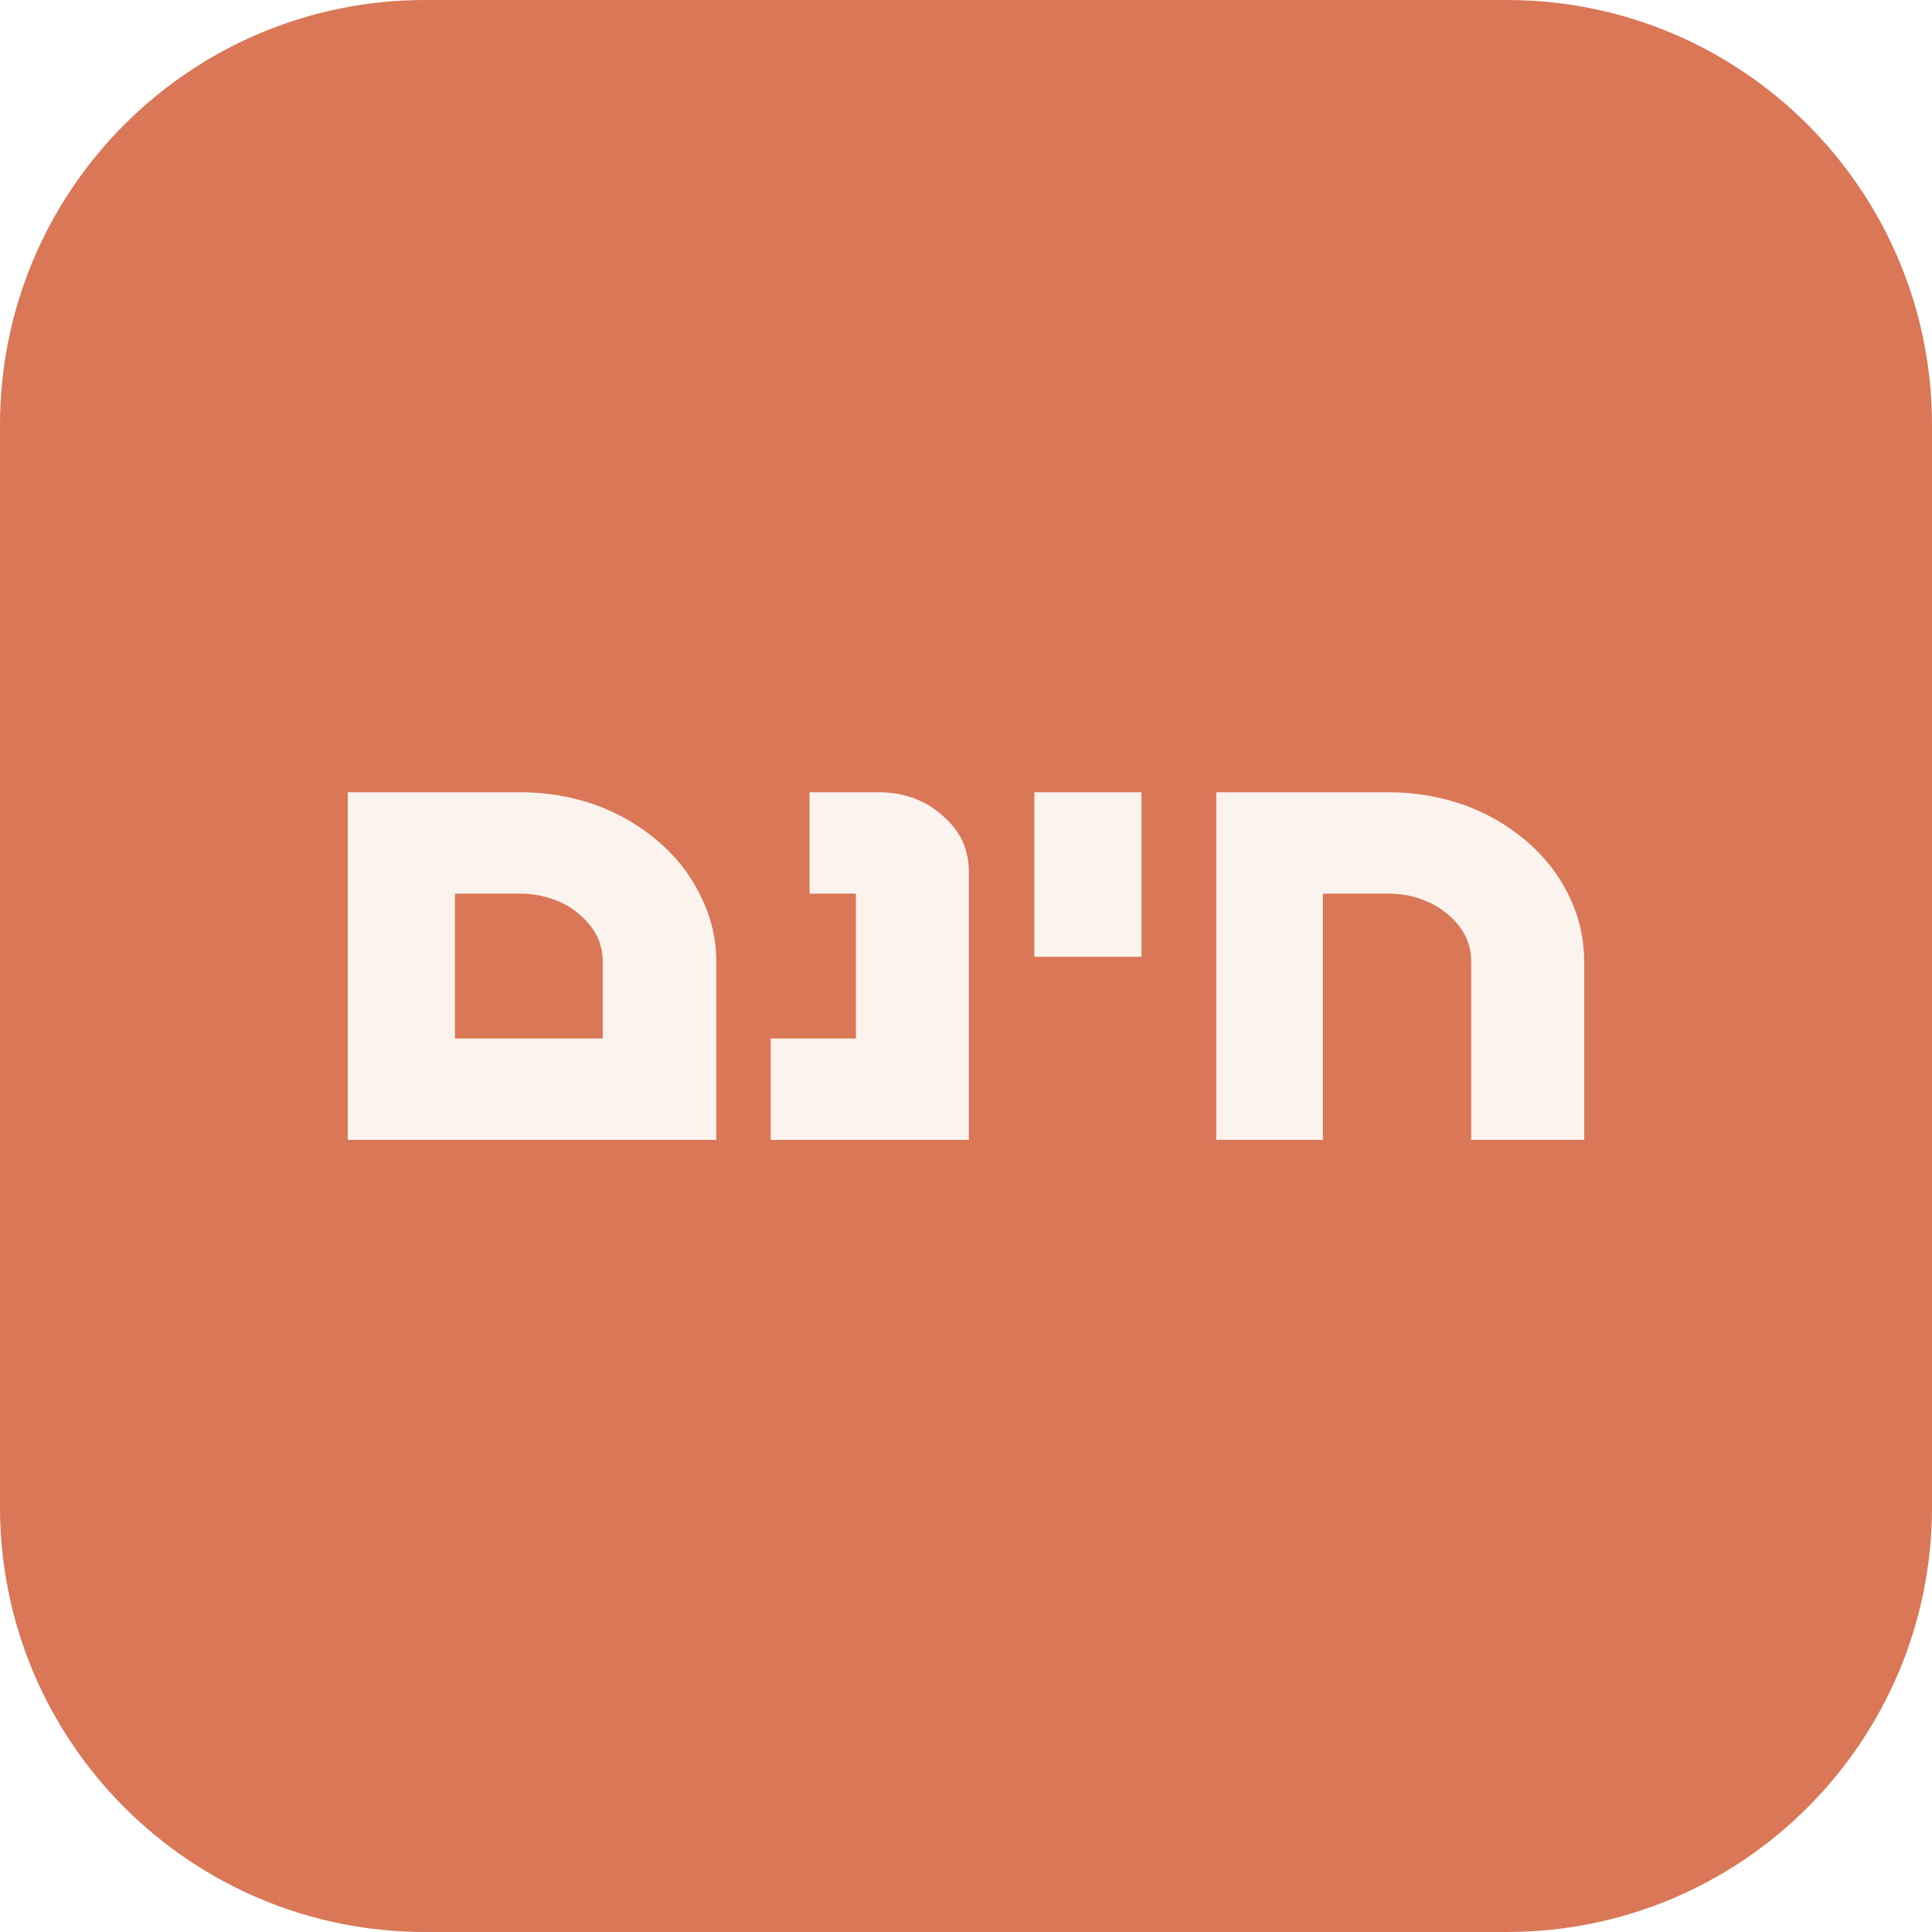
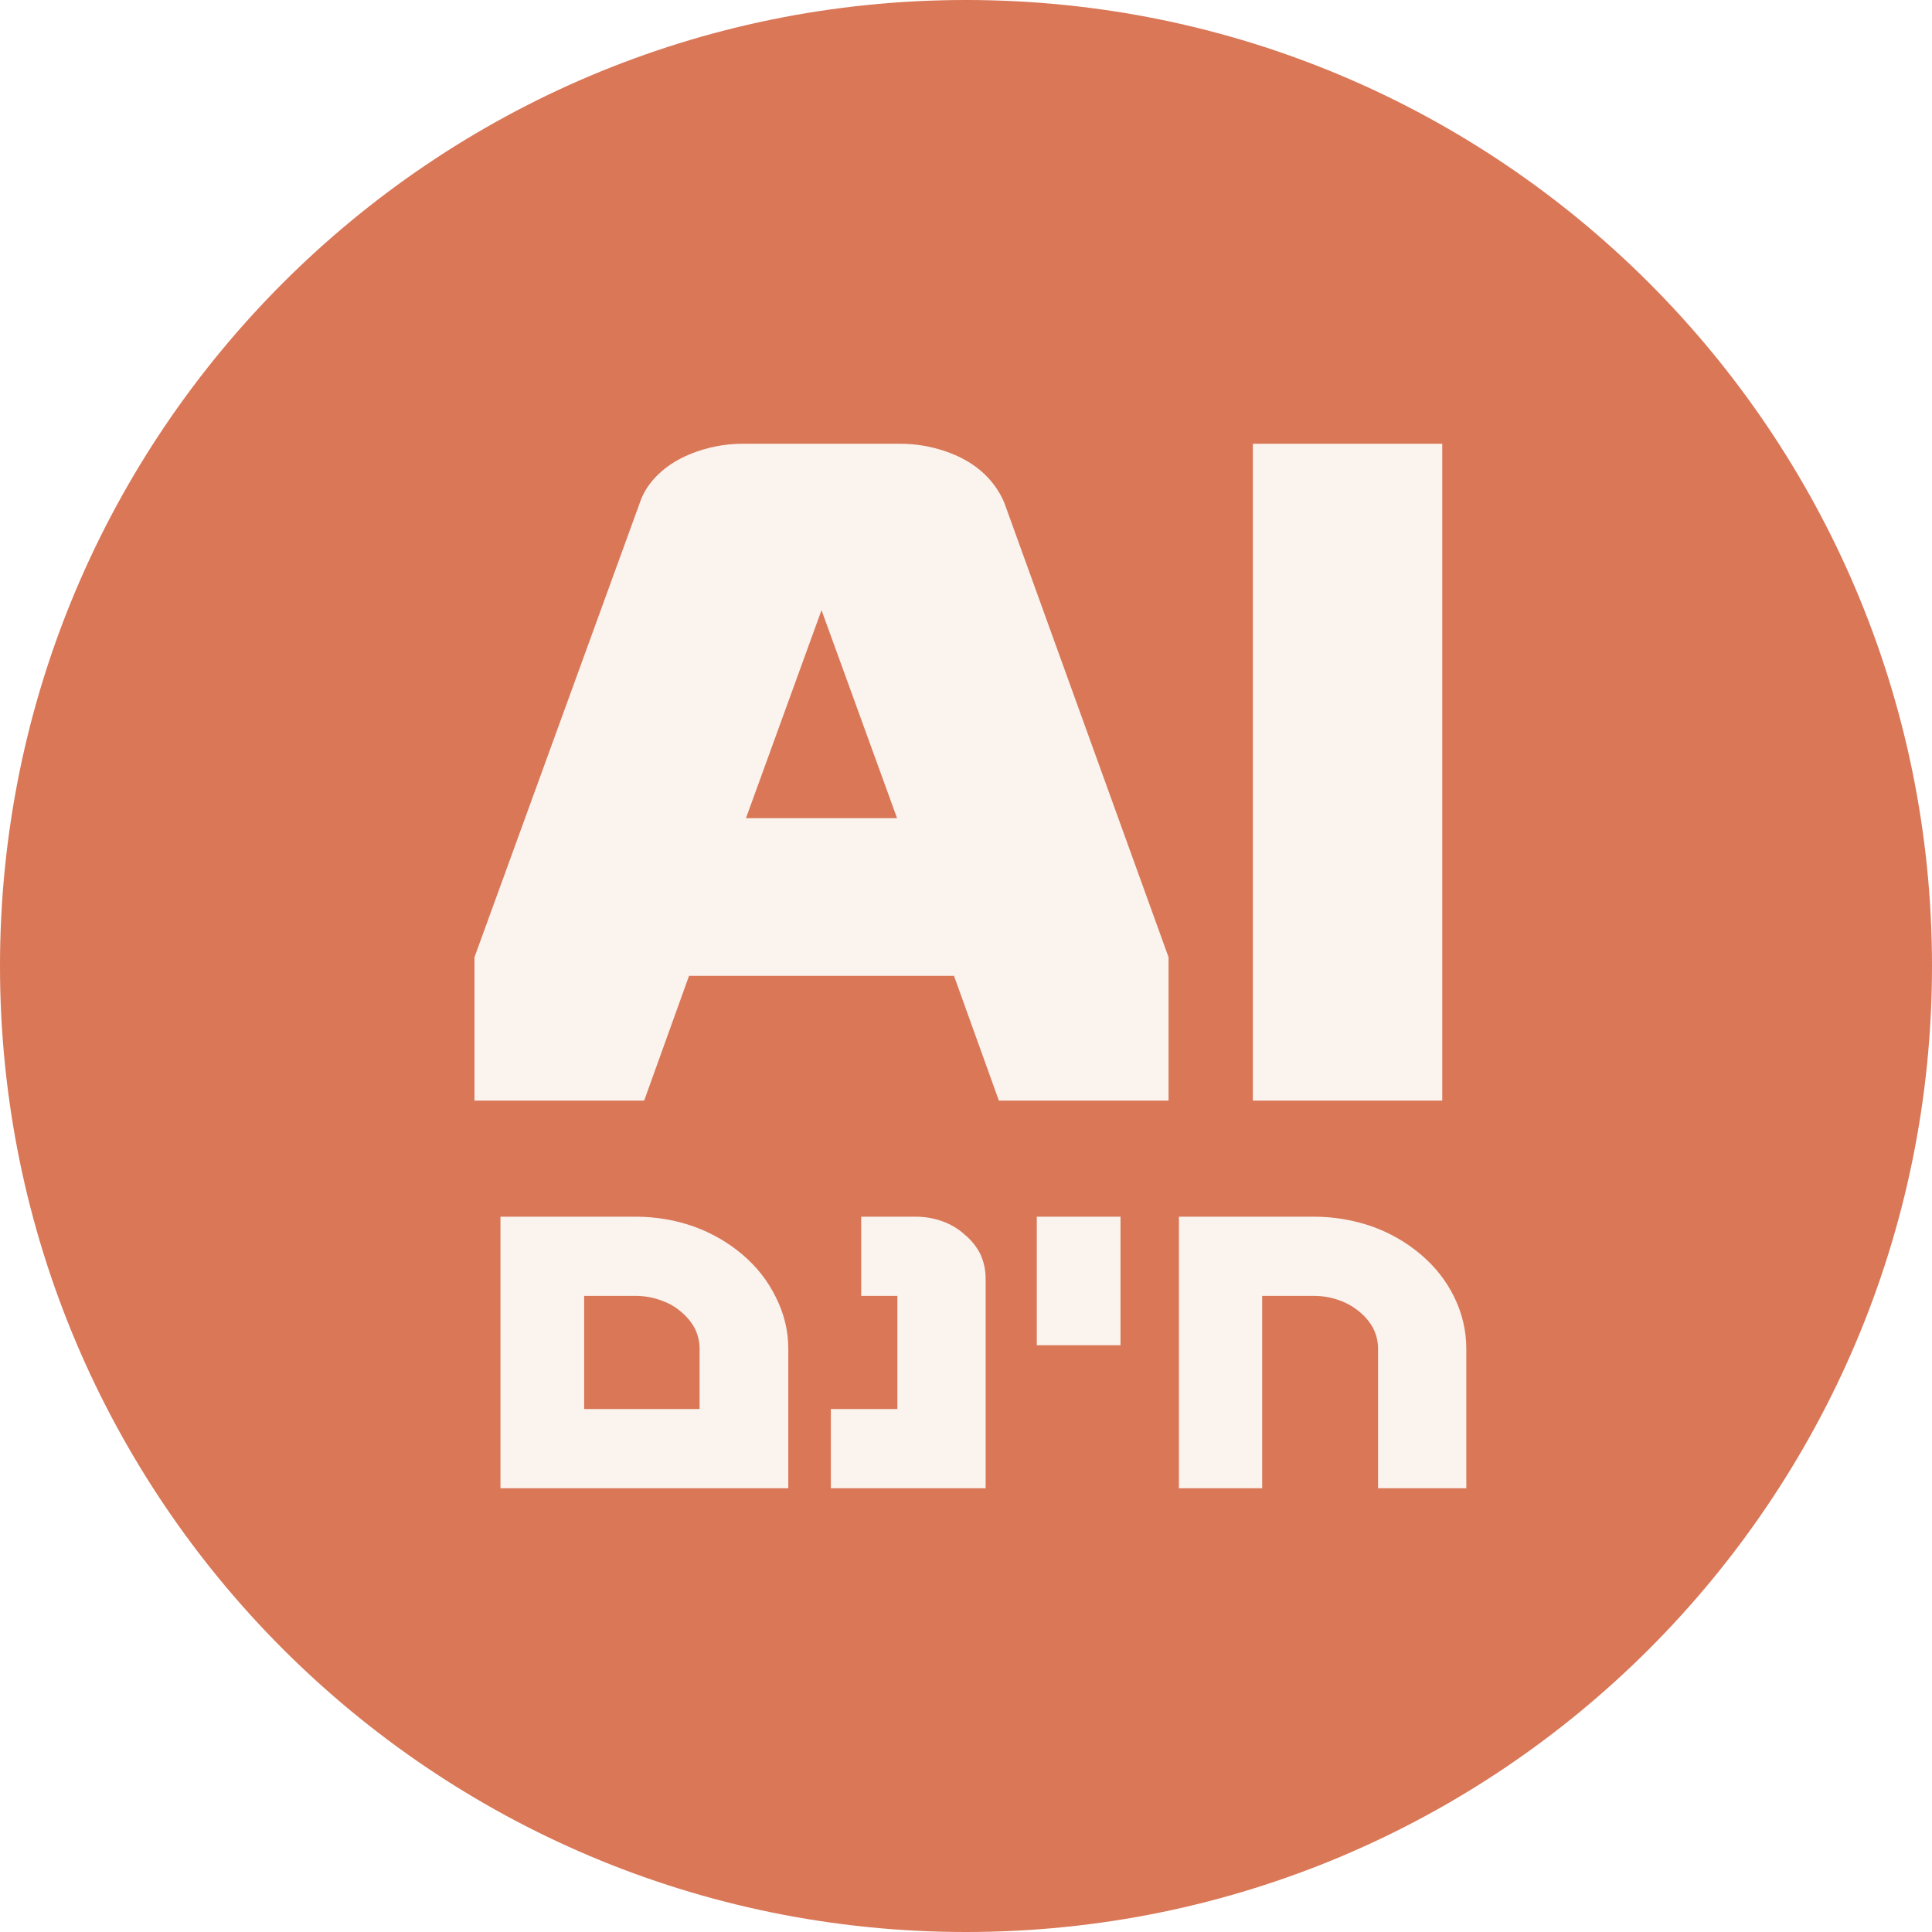
- <svg xmlns="http://www.w3.org/2000/svg" width="86" height="86" viewBox="0 0 86 86" fill="none">
-   <rect width="86" height="86" rx="18.92" fill="#D97757" />
-   <path transform="translate(13.65 50.74) scale(0.02579)" d="M71.0 0H707.0V-308Q707.0 -368 679.0 -423Q653.0 -476 606.0 -516Q559.0 -556 499.0 -578Q437.0 -600 369.0 -600H71.0ZM256.0 -175V-425H369.0Q399.0 -425 426.0 -415Q452.0 -406 471.0 -389Q490.0 -373 501.0 -352Q511.0 -331 511.0 -308V-175Z M868.0 -600V-425H948.0V-175H801.0V0H1143.0V-463Q1143.0 -492 1131.0 -518Q1118.0 -543 1096.0 -561Q1075.0 -580 1047.0 -590Q1019.0 -600 988.0 -600Z M1256.0 -600V-316H1441.0V-600Z M1570.0 0H1754.0V-425H1868.0Q1898.0 -425 1925.0 -415Q1950.0 -406 1970.0 -389Q1989.0 -373 2000.0 -352Q2010.0 -331 2010.0 -308V0H2205.0V-308Q2205.0 -368 2178.0 -423Q2152.0 -476 2105.0 -516Q2058.0 -556 1998.0 -578Q1935.0 -600 1868.0 -600H1570.0Z" fill="#FAF3EE" />
+ <svg xmlns="http://www.w3.org/2000/svg" width="96" height="96" viewBox="0 0 96 96" fill="none">
+   <circle cx="48.0" cy="48.0" r="48.0" fill="#D97757" />
+   <path transform="translate(22.76 54.69) scale(0.0544)" d="M15.0 0H170.0L211.0 -114H453.0L494.0 0H649.0V-131L499.0 -546Q494.0 -558 485.0 -568.0Q476.0 -578 463.5 -585.0Q451.0 -592 435.5 -596.0Q420.0 -600 404.0 -600H260.0Q244.0 -600 228.5 -596.0Q213.0 -592 200.5 -585.0Q188.0 -578 179.0 -568.0Q170.0 -558 166.0 -546L15.0 -131ZM401.0 -258H263.0L332.0 -448Z M726.0 0H899.0V-600H726.0Z" fill="#FAF3EE" />
+   <path transform="translate(23.27 73.95) scale(0.02249)" d="M71.0 0H707.0V-308Q707.0 -368 679.0 -423Q653.0 -476 606.0 -516Q559.0 -556 499.0 -578Q437.0 -600 369.0 -600H71.0ZM256.0 -175V-425H369.0Q399.0 -425 426.0 -415Q452.0 -406 471.0 -389Q490.0 -373 501.0 -352Q511.0 -331 511.0 -308V-175Z M868.0 -600V-425H948.0V-175H801.0V0H1143.0V-463Q1143.0 -492 1131.0 -518Q1118.0 -543 1096.0 -561Q1075.0 -580 1047.0 -590Q1019.0 -600 988.0 -600Z M1256.0 -600V-316H1441.0V-600Z M1570.0 0H1754.0V-425H1868.0Q1898.0 -425 1925.0 -415Q1950.0 -406 1970.0 -389Q1989.0 -373 2000.0 -352Q2010.0 -331 2010.0 -308V0H2205.0V-308Q2205.0 -368 2178.0 -423Q2152.0 -476 2105.0 -516Q2058.0 -556 1998.0 -578Q1935.0 -600 1868.0 -600H1570.0Z" fill="#FAF3EE" />
</svg>
